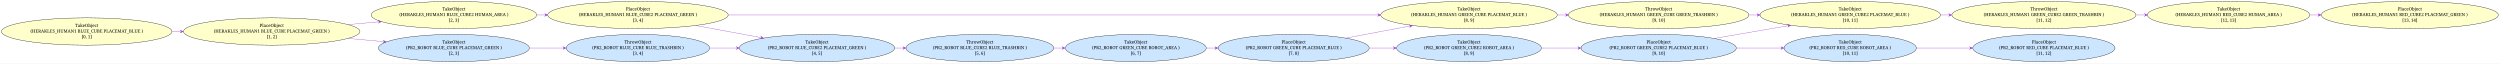
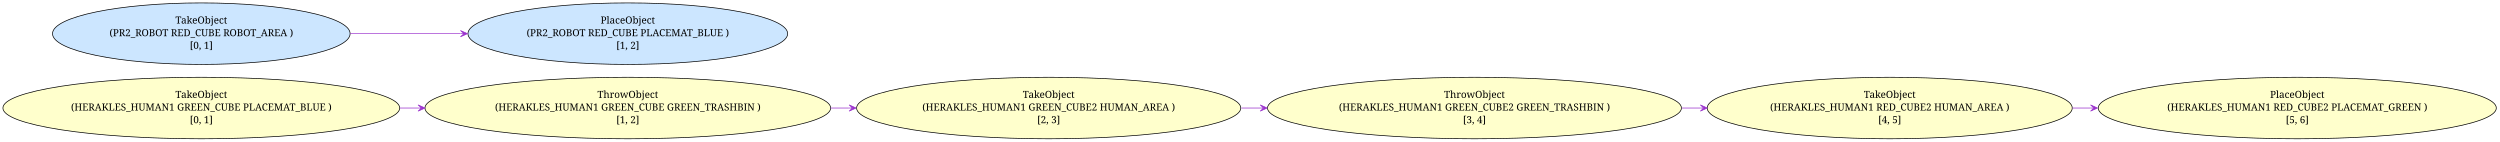
- <svg xmlns="http://www.w3.org/2000/svg" width="8014pt" height="202pt" viewBox="0.00 0.00 8014.00 202.00">
+ <svg xmlns="http://www.w3.org/2000/svg" width="3564pt" height="202pt" viewBox="0.00 0.00 3564.00 202.00">
  <g id="graph1" class="graph" transform="scale(1 1) rotate(0) translate(4 198)">
-     <polygon fill="white" stroke="white" points="-4,5 -4,-198 8011,-198 8011,5 -4,5" />
+     <polygon fill="white" stroke="white" points="-4,5 -4,-198 3561,-198 3561,5 -4,5" />
    <g id="node2" class="node">
-       <ellipse fill="#ffffcc" stroke="black" cx="274" cy="-97" rx="273.15" ry="43.841" />
-       <text text-anchor="middle" x="274" y="-111.4" font-family="Times Roman,serif" font-size="14.00">TakeObject</text>
-       <text text-anchor="middle" x="274" y="-93.4" font-family="Times Roman,serif" font-size="14.00">(HERAKLES_HUMAN1 BLUE_CUBE PLACEMAT_BLUE )</text>
-       <text text-anchor="middle" x="274" y="-75.4" font-family="Times Roman,serif" font-size="14.00">[0, 1]</text>
+       <ellipse fill="#ffffcc" stroke="black" cx="283" cy="-44" rx="282.843" ry="43.841" />
+       <text text-anchor="middle" x="283" y="-58.4" font-family="Times Roman,serif" font-size="14.00">TakeObject</text>
+       <text text-anchor="middle" x="283" y="-40.4" font-family="Times Roman,serif" font-size="14.00">(HERAKLES_HUMAN1 GREEN_CUBE PLACEMAT_BLUE )</text>
+       <text text-anchor="middle" x="283" y="-22.4" font-family="Times Roman,serif" font-size="14.00">[0, 1]</text>
    </g>
-     <g id="node4" class="node">
-       <ellipse fill="#ffffcc" stroke="black" cx="867" cy="-97" rx="282.843" ry="43.841" />
-       <text text-anchor="middle" x="867" y="-111.4" font-family="Times Roman,serif" font-size="14.00">PlaceObject</text>
-       <text text-anchor="middle" x="867" y="-93.4" font-family="Times Roman,serif" font-size="14.00">(HERAKLES_HUMAN1 BLUE_CUBE PLACEMAT_GREEN )</text>
-       <text text-anchor="middle" x="867" y="-75.4" font-family="Times Roman,serif" font-size="14.00">[1, 2]</text>
+     <g id="node5" class="node">
+       <ellipse fill="#ffffcc" stroke="black" cx="891" cy="-44" rx="289.207" ry="43.841" />
+       <text text-anchor="middle" x="891" y="-58.4" font-family="Times Roman,serif" font-size="14.00">ThrowObject</text>
+       <text text-anchor="middle" x="891" y="-40.4" font-family="Times Roman,serif" font-size="14.00">(HERAKLES_HUMAN1 GREEN_CUBE GREEN_TRASHBIN )</text>
+       <text text-anchor="middle" x="891" y="-22.4" font-family="Times Roman,serif" font-size="14.00">[1, 2]</text>
    </g>
-     <g id="edge16" class="edge">
-       <path fill="none" stroke="#9a32cd" d="M547.501,-97C556.124,-97 564.773,-97 573.419,-97" />
-       <polygon fill="#9a32cd" stroke="#9a32cd" points="583.565,-97 573.565,-101.5 578.565,-97 573.565,-97 573.565,-97 573.565,-97 578.565,-97 573.565,-92.5 583.565,-97 583.565,-97" />
+     <g id="edge8" class="edge">
+       <path fill="none" stroke="#9a32cd" d="M566.085,-44C574.659,-44 583.255,-44 591.847,-44" />
+       <polygon fill="#9a32cd" stroke="#9a32cd" points="601.928,-44 591.928,-48.5 596.928,-44 591.928,-44 591.928,-44 591.928,-44 596.928,-44 591.928,-39.5 601.928,-44 601.928,-44" />
+     </g>
+     <g id="node3" class="node">
+       <ellipse fill="#cce6ff" stroke="black" cx="283" cy="-150" rx="212.132" ry="43.841" />
+       <text text-anchor="middle" x="283" y="-164.4" font-family="Times Roman,serif" font-size="14.00">TakeObject</text>
+       <text text-anchor="middle" x="283" y="-146.4" font-family="Times Roman,serif" font-size="14.00">(PR2_ROBOT RED_CUBE ROBOT_AREA )</text>
+       <text text-anchor="middle" x="283" y="-128.4" font-family="Times Roman,serif" font-size="14.00">[0, 1]</text>
    </g>
    <g id="node6" class="node">
-       <ellipse fill="#ffffcc" stroke="black" cx="1451" cy="-150" rx="265.165" ry="43.841" />
-       <text text-anchor="middle" x="1451" y="-164.4" font-family="Times Roman,serif" font-size="14.00">TakeObject</text>
-       <text text-anchor="middle" x="1451" y="-146.4" font-family="Times Roman,serif" font-size="14.00">(HERAKLES_HUMAN1 BLUE_CUBE2 HUMAN_AREA )</text>
-       <text text-anchor="middle" x="1451" y="-128.4" font-family="Times Roman,serif" font-size="14.00">[2, 3]</text>
+       <ellipse fill="#cce6ff" stroke="black" cx="891" cy="-150" rx="227.896" ry="43.841" />
+       <text text-anchor="middle" x="891" y="-164.4" font-family="Times Roman,serif" font-size="14.00">PlaceObject</text>
+       <text text-anchor="middle" x="891" y="-146.4" font-family="Times Roman,serif" font-size="14.00">(PR2_ROBOT RED_CUBE PLACEMAT_BLUE )</text>
+       <text text-anchor="middle" x="891" y="-128.4" font-family="Times Roman,serif" font-size="14.00">[1, 2]</text>
    </g>
-     <g id="edge18" class="edge">
-       <path fill="none" stroke="#9a32cd" d="M1111.71,-119.208C1143.56,-122.098 1176.18,-125.059 1208,-127.947" />
-       <polygon fill="#9a32cd" stroke="#9a32cd" points="1218.3,-128.882 1207.93,-132.459 1213.32,-128.43 1208.34,-127.978 1208.34,-127.978 1208.34,-127.978 1213.32,-128.43 1208.75,-123.496 1218.3,-128.882 1218.3,-128.882" />
+     <g id="edge11" class="edge">
+       <path fill="none" stroke="#9a32cd" d="M495.222,-150C545.886,-150 600.303,-150 652.077,-150" />
+       <polygon fill="#9a32cd" stroke="#9a32cd" points="662.395,-150 652.395,-154.5 657.395,-150 652.395,-150 652.395,-150 652.395,-150 657.395,-150 652.395,-145.5 662.395,-150 662.395,-150" />
    </g>
-     <g id="node7" class="node">
-       <ellipse fill="#cce6ff" stroke="black" cx="1451" cy="-44" rx="242.038" ry="43.841" />
-       <text text-anchor="middle" x="1451" y="-58.4" font-family="Times Roman,serif" font-size="14.00">TakeObject</text>
-       <text text-anchor="middle" x="1451" y="-40.4" font-family="Times Roman,serif" font-size="14.00">(PR2_ROBOT BLUE_CUBE PLACEMAT_GREEN )</text>
-       <text text-anchor="middle" x="1451" y="-22.4" font-family="Times Roman,serif" font-size="14.00">[2, 3]</text>
+     <g id="node8" class="node">
+       <ellipse fill="#ffffcc" stroke="black" cx="1491" cy="-44" rx="273.858" ry="43.841" />
+       <text text-anchor="middle" x="1491" y="-58.4" font-family="Times Roman,serif" font-size="14.00">TakeObject</text>
+       <text text-anchor="middle" x="1491" y="-40.4" font-family="Times Roman,serif" font-size="14.00">(HERAKLES_HUMAN1 GREEN_CUBE2 HUMAN_AREA )</text>
+       <text text-anchor="middle" x="1491" y="-22.4" font-family="Times Roman,serif" font-size="14.00">[2, 3]</text>
    </g>
-     <g id="edge17" class="edge">
-       <path fill="none" stroke="#9a32cd" d="M1111.71,-74.792C1148.82,-71.424 1186.99,-67.96 1223.71,-64.627" />
-       <polygon fill="#9a32cd" stroke="#9a32cd" points="1234.03,-63.691 1224.48,-69.076 1229.05,-64.143 1224.07,-64.595 1224.07,-64.595 1224.07,-64.595 1229.05,-64.143 1223.67,-60.113 1234.03,-63.691 1234.03,-63.691" />
-     </g>
-     <g id="node9" class="node">
-       <ellipse fill="#ffffcc" stroke="black" cx="2041" cy="-150" rx="289.207" ry="43.841" />
-       <text text-anchor="middle" x="2041" y="-164.4" font-family="Times Roman,serif" font-size="14.00">PlaceObject</text>
-       <text text-anchor="middle" x="2041" y="-146.4" font-family="Times Roman,serif" font-size="14.00">(HERAKLES_HUMAN1 BLUE_CUBE2 PLACEMAT_GREEN )</text>
-       <text text-anchor="middle" x="2041" y="-128.4" font-family="Times Roman,serif" font-size="14.00">[3, 4]</text>
-     </g>
-     <g id="edge21" class="edge">
-       <path fill="none" stroke="#9a32cd" d="M1716.23,-150C1724.61,-150 1733.02,-150 1741.43,-150" />
-       <polygon fill="#9a32cd" stroke="#9a32cd" points="1751.7,-150 1741.7,-154.5 1746.7,-150 1741.7,-150 1741.7,-150 1741.7,-150 1746.7,-150 1741.7,-145.5 1751.7,-150 1751.7,-150" />
+     <g id="edge7" class="edge">
+       <path fill="none" stroke="#9a32cd" d="M1180.02,-44C1188.75,-44 1197.49,-44 1206.22,-44" />
+       <polygon fill="#9a32cd" stroke="#9a32cd" points="1216.45,-44 1206.45,-48.5 1211.45,-44 1206.45,-44 1206.45,-44 1206.45,-44 1211.45,-44 1206.45,-39.5 1216.45,-44 1216.45,-44" />
    </g>
    <g id="node10" class="node">
-       <ellipse fill="#cce6ff" stroke="black" cx="2041" cy="-44" rx="230.017" ry="43.841" />
-       <text text-anchor="middle" x="2041" y="-58.4" font-family="Times Roman,serif" font-size="14.00">ThrowObject</text>
-       <text text-anchor="middle" x="2041" y="-40.4" font-family="Times Roman,serif" font-size="14.00">(PR2_ROBOT BLUE_CUBE BLUE_TRASHBIN )</text>
-       <text text-anchor="middle" x="2041" y="-22.4" font-family="Times Roman,serif" font-size="14.00">[3, 4]</text>
+       <ellipse fill="#ffffcc" stroke="black" cx="2098" cy="-44" rx="295.071" ry="43.841" />
+       <text text-anchor="middle" x="2098" y="-58.4" font-family="Times Roman,serif" font-size="14.00">ThrowObject</text>
+       <text text-anchor="middle" x="2098" y="-40.4" font-family="Times Roman,serif" font-size="14.00">(HERAKLES_HUMAN1 GREEN_CUBE2 GREEN_TRASHBIN )</text>
+       <text text-anchor="middle" x="2098" y="-22.4" font-family="Times Roman,serif" font-size="14.00">[3, 4]</text>
    </g>
-     <g id="edge19" class="edge">
-       <path fill="none" stroke="#9a32cd" d="M1693.53,-44C1728.68,-44 1764.85,-44 1799.97,-44" />
-       <polygon fill="#9a32cd" stroke="#9a32cd" points="1810.34,-44 1800.34,-48.5 1805.34,-44 1800.34,-44 1800.34,-44 1800.34,-44 1805.34,-44 1800.34,-39.5 1810.34,-44 1810.34,-44" />
+     <g id="edge10" class="edge">
+       <path fill="none" stroke="#9a32cd" d="M1765.64,-44C1774.54,-44 1783.47,-44 1792.4,-44" />
+       <polygon fill="#9a32cd" stroke="#9a32cd" points="1802.48,-44 1792.48,-48.5 1797.48,-44 1792.48,-44 1792.48,-44 1792.48,-44 1797.48,-44 1792.48,-39.5 1802.48,-44 1802.48,-44" />
    </g>
    <g id="node12" class="node">
-       <ellipse fill="#cce6ff" stroke="black" cx="2615" cy="-44" rx="248.902" ry="43.841" />
-       <text text-anchor="middle" x="2615" y="-58.4" font-family="Times Roman,serif" font-size="14.00">TakeObject</text>
-       <text text-anchor="middle" x="2615" y="-40.4" font-family="Times Roman,serif" font-size="14.00">(PR2_ROBOT BLUE_CUBE2 PLACEMAT_GREEN )</text>
-       <text text-anchor="middle" x="2615" y="-22.4" font-family="Times Roman,serif" font-size="14.00">[4, 5]</text>
+       <ellipse fill="#ffffcc" stroke="black" cx="2690" cy="-44" rx="260.215" ry="43.841" />
+       <text text-anchor="middle" x="2690" y="-58.4" font-family="Times Roman,serif" font-size="14.00">TakeObject</text>
+       <text text-anchor="middle" x="2690" y="-40.4" font-family="Times Roman,serif" font-size="14.00">(HERAKLES_HUMAN1 RED_CUBE2 HUMAN_AREA )</text>
+       <text text-anchor="middle" x="2690" y="-22.4" font-family="Times Roman,serif" font-size="14.00">[4, 5]</text>
    </g>
-     <g id="edge22" class="edge">
-       <path fill="none" stroke="#9a32cd" d="M2226.02,-116.14C2260.58,-109.795 2296.39,-103.207 2330,-97 2363.45,-90.823 2399.09,-84.215 2433.45,-77.832" />
-       <polygon fill="#9a32cd" stroke="#9a32cd" points="2443.58,-75.949 2434.57,-82.2 2438.67,-76.862 2433.75,-77.776 2433.75,-77.776 2433.75,-77.776 2438.67,-76.862 2432.93,-73.352 2443.58,-75.949 2443.58,-75.949" />
-     </g>
-     <g id="node20" class="node">
-       <ellipse fill="#ffffcc" stroke="black" cx="4705" cy="-150" rx="282.843" ry="43.841" />
-       <text text-anchor="middle" x="4705" y="-164.4" font-family="Times Roman,serif" font-size="14.00">TakeObject</text>
-       <text text-anchor="middle" x="4705" y="-146.4" font-family="Times Roman,serif" font-size="14.00">(HERAKLES_HUMAN1 GREEN_CUBE PLACEMAT_BLUE )</text>
-       <text text-anchor="middle" x="4705" y="-128.4" font-family="Times Roman,serif" font-size="14.00">[8, 9]</text>
-     </g>
-     <g id="edge23" class="edge">
-       <path fill="none" stroke="#9a32cd" d="M2330.02,-150C2551.01,-150 2863.24,-150 3137,-150 3137,-150 3137,-150 3637,-150 3899.03,-150 4197.22,-150 4411.8,-150" />
-       <polygon fill="#9a32cd" stroke="#9a32cd" points="4421.95,-150 4411.95,-154.5 4416.95,-150 4411.95,-150 4411.95,-150 4411.95,-150 4416.95,-150 4411.95,-145.5 4421.95,-150 4421.95,-150" />
-     </g>
-     <g id="edge15" class="edge">
-       <path fill="none" stroke="#9a32cd" d="M2271.57,-44C2299.2,-44 2327.55,-44 2355.54,-44" />
-       <polygon fill="#9a32cd" stroke="#9a32cd" points="2365.84,-44 2355.84,-48.5 2360.84,-44 2355.84,-44 2355.84,-44 2355.84,-44 2360.84,-44 2355.84,-39.5 2365.84,-44 2365.84,-44" />
+     <g id="edge9" class="edge">
+       <path fill="none" stroke="#9a32cd" d="M2393.57,-44C2402.3,-44 2411.04,-44 2419.74,-44" />
+       <polygon fill="#9a32cd" stroke="#9a32cd" points="2429.94,-44 2419.94,-48.5 2424.94,-44 2419.94,-44 2419.94,-44 2419.94,-44 2424.94,-44 2419.94,-39.5 2429.94,-44 2429.94,-44" />
    </g>
    <g id="node14" class="node">
-       <ellipse fill="#cce6ff" stroke="black" cx="3137" cy="-44" rx="236.881" ry="43.841" />
-       <text text-anchor="middle" x="3137" y="-58.4" font-family="Times Roman,serif" font-size="14.00">ThrowObject</text>
-       <text text-anchor="middle" x="3137" y="-40.4" font-family="Times Roman,serif" font-size="14.00">(PR2_ROBOT BLUE_CUBE2 BLUE_TRASHBIN )</text>
-       <text text-anchor="middle" x="3137" y="-22.4" font-family="Times Roman,serif" font-size="14.00">[5, 6]</text>
+       <ellipse fill="#ffffcc" stroke="black" cx="3271" cy="-44" rx="283.757" ry="43.841" />
+       <text text-anchor="middle" x="3271" y="-58.4" font-family="Times Roman,serif" font-size="14.00">PlaceObject</text>
+       <text text-anchor="middle" x="3271" y="-40.4" font-family="Times Roman,serif" font-size="14.00">(HERAKLES_HUMAN1 RED_CUBE2 PLACEMAT_GREEN )</text>
+       <text text-anchor="middle" x="3271" y="-22.4" font-family="Times Roman,serif" font-size="14.00">[5, 6]</text>
    </g>
-     <g id="edge24" class="edge">
-       <path fill="none" stroke="#9a32cd" d="M2864.15,-44C2872.73,-44 2881.33,-44 2889.91,-44" />
-       <polygon fill="#9a32cd" stroke="#9a32cd" points="2899.96,-44 2889.96,-48.5 2894.96,-44 2889.96,-44 2889.96,-44 2889.96,-44 2894.96,-44 2889.96,-39.5 2899.96,-44 2899.96,-44" />
-     </g>
-     <g id="node16" class="node">
-       <ellipse fill="#cce6ff" stroke="black" cx="3637" cy="-44" rx="225.775" ry="43.841" />
-       <text text-anchor="middle" x="3637" y="-58.4" font-family="Times Roman,serif" font-size="14.00">TakeObject</text>
-       <text text-anchor="middle" x="3637" y="-40.4" font-family="Times Roman,serif" font-size="14.00">(PR2_ROBOT GREEN_CUBE ROBOT_AREA )</text>
-       <text text-anchor="middle" x="3637" y="-22.4" font-family="Times Roman,serif" font-size="14.00">[6, 7]</text>
-     </g>
-     <g id="edge20" class="edge">
-       <path fill="none" stroke="#9a32cd" d="M3374.19,-44C3382.8,-44 3391.43,-44 3400.04,-44" />
-       <polygon fill="#9a32cd" stroke="#9a32cd" points="3410.13,-44 3400.13,-48.5 3405.13,-44 3400.13,-44 3400.13,-44 3400.13,-44 3405.13,-44 3400.13,-39.5 3410.13,-44 3410.13,-44" />
-     </g>
-     <g id="node18" class="node">
-       <ellipse fill="#cce6ff" stroke="black" cx="4143" cy="-44" rx="242.038" ry="43.841" />
-       <text text-anchor="middle" x="4143" y="-58.4" font-family="Times Roman,serif" font-size="14.00">PlaceObject</text>
-       <text text-anchor="middle" x="4143" y="-40.4" font-family="Times Roman,serif" font-size="14.00">(PR2_ROBOT GREEN_CUBE PLACEMAT_BLUE )</text>
-       <text text-anchor="middle" x="4143" y="-22.4" font-family="Times Roman,serif" font-size="14.00">[7, 8]</text>
-     </g>
-     <g id="edge26" class="edge">
-       <path fill="none" stroke="#9a32cd" d="M3863.73,-44C3872.42,-44 3881.16,-44 3889.89,-44" />
-       <polygon fill="#9a32cd" stroke="#9a32cd" points="3900.14,-44 3890.14,-48.5 3895.14,-44 3890.14,-44 3890.14,-44 3890.14,-44 3895.14,-44 3890.14,-39.5 3900.14,-44 3900.14,-44" />
-     </g>
-     <g id="edge27" class="edge">
-       <path fill="none" stroke="#9a32cd" d="M4310.44,-75.88C4347.19,-82.858 4385.91,-90.192 4422,-97 4451.7,-102.601 4483.15,-108.513 4513.87,-114.276" />
-       <polygon fill="#9a32cd" stroke="#9a32cd" points="4523.82,-116.141 4513.16,-118.721 4518.91,-115.22 4513.99,-114.298 4513.99,-114.298 4513.99,-114.298 4518.91,-115.22 4514.82,-109.875 4523.82,-116.141 4523.82,-116.141" />
-     </g>
-     <g id="node21" class="node">
-       <ellipse fill="#cce6ff" stroke="black" cx="4705" cy="-44" rx="232.138" ry="43.841" />
-       <text text-anchor="middle" x="4705" y="-58.4" font-family="Times Roman,serif" font-size="14.00">TakeObject</text>
-       <text text-anchor="middle" x="4705" y="-40.4" font-family="Times Roman,serif" font-size="14.00">(PR2_ROBOT GREEN_CUBE2 ROBOT_AREA )</text>
-       <text text-anchor="middle" x="4705" y="-22.4" font-family="Times Roman,serif" font-size="14.00">[8, 9]</text>
-     </g>
-     <g id="edge28" class="edge">
-       <path fill="none" stroke="#9a32cd" d="M4385.82,-44C4411.12,-44 4436.83,-44 4462.12,-44" />
-       <polygon fill="#9a32cd" stroke="#9a32cd" points="4472.16,-44 4462.16,-48.5 4467.16,-44 4462.16,-44 4462.16,-44 4462.16,-44 4467.16,-44 4462.16,-39.5 4472.16,-44 4472.16,-44" />
-     </g>
-     <g id="node23" class="node">
-       <ellipse fill="#ffffcc" stroke="black" cx="5313" cy="-150" rx="289.207" ry="43.841" />
-       <text text-anchor="middle" x="5313" y="-164.4" font-family="Times Roman,serif" font-size="14.00">ThrowObject</text>
-       <text text-anchor="middle" x="5313" y="-146.4" font-family="Times Roman,serif" font-size="14.00">(HERAKLES_HUMAN1 GREEN_CUBE GREEN_TRASHBIN )</text>
-       <text text-anchor="middle" x="5313" y="-128.4" font-family="Times Roman,serif" font-size="14.00">[9, 10]</text>
-     </g>
-     <g id="edge29" class="edge">
-       <path fill="none" stroke="#9a32cd" d="M4988.09,-150C4996.66,-150 5005.26,-150 5013.85,-150" />
-       <polygon fill="#9a32cd" stroke="#9a32cd" points="5023.93,-150 5013.93,-154.5 5018.93,-150 5013.93,-150 5013.93,-150 5013.93,-150 5018.93,-150 5013.93,-145.5 5023.93,-150 5023.93,-150" />
-     </g>
-     <g id="node24" class="node">
-       <ellipse fill="#cce6ff" stroke="black" cx="5313" cy="-44" rx="248.902" ry="43.841" />
-       <text text-anchor="middle" x="5313" y="-58.4" font-family="Times Roman,serif" font-size="14.00">PlaceObject</text>
-       <text text-anchor="middle" x="5313" y="-40.4" font-family="Times Roman,serif" font-size="14.00">(PR2_ROBOT GREEN_CUBE2 PLACEMAT_BLUE )</text>
-       <text text-anchor="middle" x="5313" y="-22.4" font-family="Times Roman,serif" font-size="14.00">[9, 10]</text>
-     </g>
-     <g id="edge31" class="edge">
-       <path fill="none" stroke="#9a32cd" d="M4937.9,-44C4975.73,-44 5015.12,-44 5053.53,-44" />
-       <polygon fill="#9a32cd" stroke="#9a32cd" points="5063.81,-44 5053.81,-48.5 5058.81,-44 5053.81,-44 5053.81,-44 5053.81,-44 5058.81,-44 5053.81,-39.5 5063.81,-44 5063.81,-44" />
-     </g>
-     <g id="node26" class="node">
-       <ellipse fill="#ffffcc" stroke="black" cx="5927" cy="-150" rx="289.207" ry="43.841" />
-       <text text-anchor="middle" x="5927" y="-164.4" font-family="Times Roman,serif" font-size="14.00">TakeObject</text>
-       <text text-anchor="middle" x="5927" y="-146.4" font-family="Times Roman,serif" font-size="14.00">(HERAKLES_HUMAN1 GREEN_CUBE2 PLACEMAT_BLUE )</text>
-       <text text-anchor="middle" x="5927" y="-128.4" font-family="Times Roman,serif" font-size="14.00">[10, 11]</text>
-     </g>
-     <g id="edge25" class="edge">
-       <path fill="none" stroke="#9a32cd" d="M5602.02,-150C5610.63,-150 5619.25,-150 5627.87,-150" />
-       <polygon fill="#9a32cd" stroke="#9a32cd" points="5637.98,-150 5627.98,-154.5 5632.98,-150 5627.98,-150 5627.98,-150 5627.98,-150 5632.98,-150 5627.98,-145.5 5637.98,-150 5637.98,-150" />
-     </g>
-     <g id="edge32" class="edge">
-       <path fill="none" stroke="#9a32cd" d="M5491.42,-74.802C5564.78,-87.467 5650.1,-102.197 5725.69,-115.245" />
-       <polygon fill="#9a32cd" stroke="#9a32cd" points="5735.81,-116.993 5725.19,-119.726 5730.88,-116.142 5725.95,-115.291 5725.95,-115.291 5725.95,-115.291 5730.88,-116.142 5726.72,-110.857 5735.81,-116.993 5735.81,-116.993" />
-     </g>
-     <g id="node27" class="node">
-       <ellipse fill="#cce6ff" stroke="black" cx="5927" cy="-44" rx="212.132" ry="43.841" />
-       <text text-anchor="middle" x="5927" y="-58.4" font-family="Times Roman,serif" font-size="14.00">TakeObject</text>
-       <text text-anchor="middle" x="5927" y="-40.4" font-family="Times Roman,serif" font-size="14.00">(PR2_ROBOT RED_CUBE ROBOT_AREA )</text>
-       <text text-anchor="middle" x="5927" y="-22.4" font-family="Times Roman,serif" font-size="14.00">[10, 11]</text>
-     </g>
-     <g id="edge33" class="edge">
-       <path fill="none" stroke="#9a32cd" d="M5562.29,-44C5609.34,-44 5658.26,-44 5704.42,-44" />
-       <polygon fill="#9a32cd" stroke="#9a32cd" points="5714.53,-44 5704.53,-48.5 5709.53,-44 5704.53,-44 5704.53,-44 5704.53,-44 5709.53,-44 5704.53,-39.5 5714.53,-44 5714.53,-44" />
-     </g>
-     <g id="node29" class="node">
-       <ellipse fill="#ffffcc" stroke="black" cx="6548" cy="-150" rx="295.071" ry="43.841" />
-       <text text-anchor="middle" x="6548" y="-164.4" font-family="Times Roman,serif" font-size="14.00">ThrowObject</text>
-       <text text-anchor="middle" x="6548" y="-146.4" font-family="Times Roman,serif" font-size="14.00">(HERAKLES_HUMAN1 GREEN_CUBE2 GREEN_TRASHBIN )</text>
-       <text text-anchor="middle" x="6548" y="-128.4" font-family="Times Roman,serif" font-size="14.00">[11, 12]</text>
-     </g>
-     <g id="edge34" class="edge">
-       <path fill="none" stroke="#9a32cd" d="M6216.14,-150C6224.78,-150 6233.45,-150 6242.11,-150" />
-       <polygon fill="#9a32cd" stroke="#9a32cd" points="6252.27,-150 6242.27,-154.5 6247.27,-150 6242.27,-150 6242.27,-150 6242.27,-150 6247.27,-150 6242.27,-145.5 6252.27,-150 6252.27,-150" />
-     </g>
-     <g id="node30" class="node">
-       <ellipse fill="#cce6ff" stroke="black" cx="6548" cy="-44" rx="227.896" ry="43.841" />
-       <text text-anchor="middle" x="6548" y="-58.4" font-family="Times Roman,serif" font-size="14.00">PlaceObject</text>
-       <text text-anchor="middle" x="6548" y="-40.4" font-family="Times Roman,serif" font-size="14.00">(PR2_ROBOT RED_CUBE PLACEMAT_BLUE )</text>
-       <text text-anchor="middle" x="6548" y="-22.4" font-family="Times Roman,serif" font-size="14.00">[11, 12]</text>
-     </g>
-     <g id="edge35" class="edge">
-       <path fill="none" stroke="#9a32cd" d="M6139.41,-44C6194.16,-44 6253.45,-44 6309.44,-44" />
-       <polygon fill="#9a32cd" stroke="#9a32cd" points="6319.49,-44 6309.49,-48.5 6314.49,-44 6309.49,-44 6309.49,-44 6309.49,-44 6314.49,-44 6309.49,-39.5 6319.49,-44 6319.49,-44" />
-     </g>
-     <g id="node32" class="node">
-       <ellipse fill="#ffffcc" stroke="black" cx="7140" cy="-150" rx="260.215" ry="43.841" />
-       <text text-anchor="middle" x="7140" y="-164.4" font-family="Times Roman,serif" font-size="14.00">TakeObject</text>
-       <text text-anchor="middle" x="7140" y="-146.4" font-family="Times Roman,serif" font-size="14.00">(HERAKLES_HUMAN1 RED_CUBE2 HUMAN_AREA )</text>
-       <text text-anchor="middle" x="7140" y="-128.4" font-family="Times Roman,serif" font-size="14.00">[12, 13]</text>
-     </g>
-     <g id="edge30" class="edge">
-       <path fill="none" stroke="#9a32cd" d="M6843.57,-150C6852.3,-150 6861.04,-150 6869.74,-150" />
-       <polygon fill="#9a32cd" stroke="#9a32cd" points="6879.94,-150 6869.94,-154.5 6874.94,-150 6869.94,-150 6869.94,-150 6869.94,-150 6874.94,-150 6869.94,-145.5 6879.94,-150 6879.94,-150" />
-     </g>
-     <g id="node34" class="node">
-       <ellipse fill="#ffffcc" stroke="black" cx="7721" cy="-150" rx="283.757" ry="43.841" />
-       <text text-anchor="middle" x="7721" y="-164.4" font-family="Times Roman,serif" font-size="14.00">PlaceObject</text>
-       <text text-anchor="middle" x="7721" y="-146.4" font-family="Times Roman,serif" font-size="14.00">(HERAKLES_HUMAN1 RED_CUBE2 PLACEMAT_GREEN )</text>
-       <text text-anchor="middle" x="7721" y="-128.4" font-family="Times Roman,serif" font-size="14.00">[13, 14]</text>
-     </g>
-     <g id="edge36" class="edge">
-       <path fill="none" stroke="#9a32cd" d="M7400.34,-150C7408.91,-150 7417.51,-150 7426.12,-150" />
-       <polygon fill="#9a32cd" stroke="#9a32cd" points="7436.23,-150 7426.23,-154.5 7431.23,-150 7426.23,-150 7426.23,-150 7426.23,-150 7431.23,-150 7426.23,-145.5 7436.23,-150 7436.23,-150" />
+     <g id="edge12" class="edge">
+       <path fill="none" stroke="#9a32cd" d="M2950.34,-44C2958.91,-44 2967.51,-44 2976.12,-44" />
+       <polygon fill="#9a32cd" stroke="#9a32cd" points="2986.23,-44 2976.23,-48.5 2981.23,-44 2976.23,-44 2976.23,-44 2976.23,-44 2981.23,-44 2976.23,-39.5 2986.23,-44 2986.23,-44" />
    </g>
  </g>
</svg>
